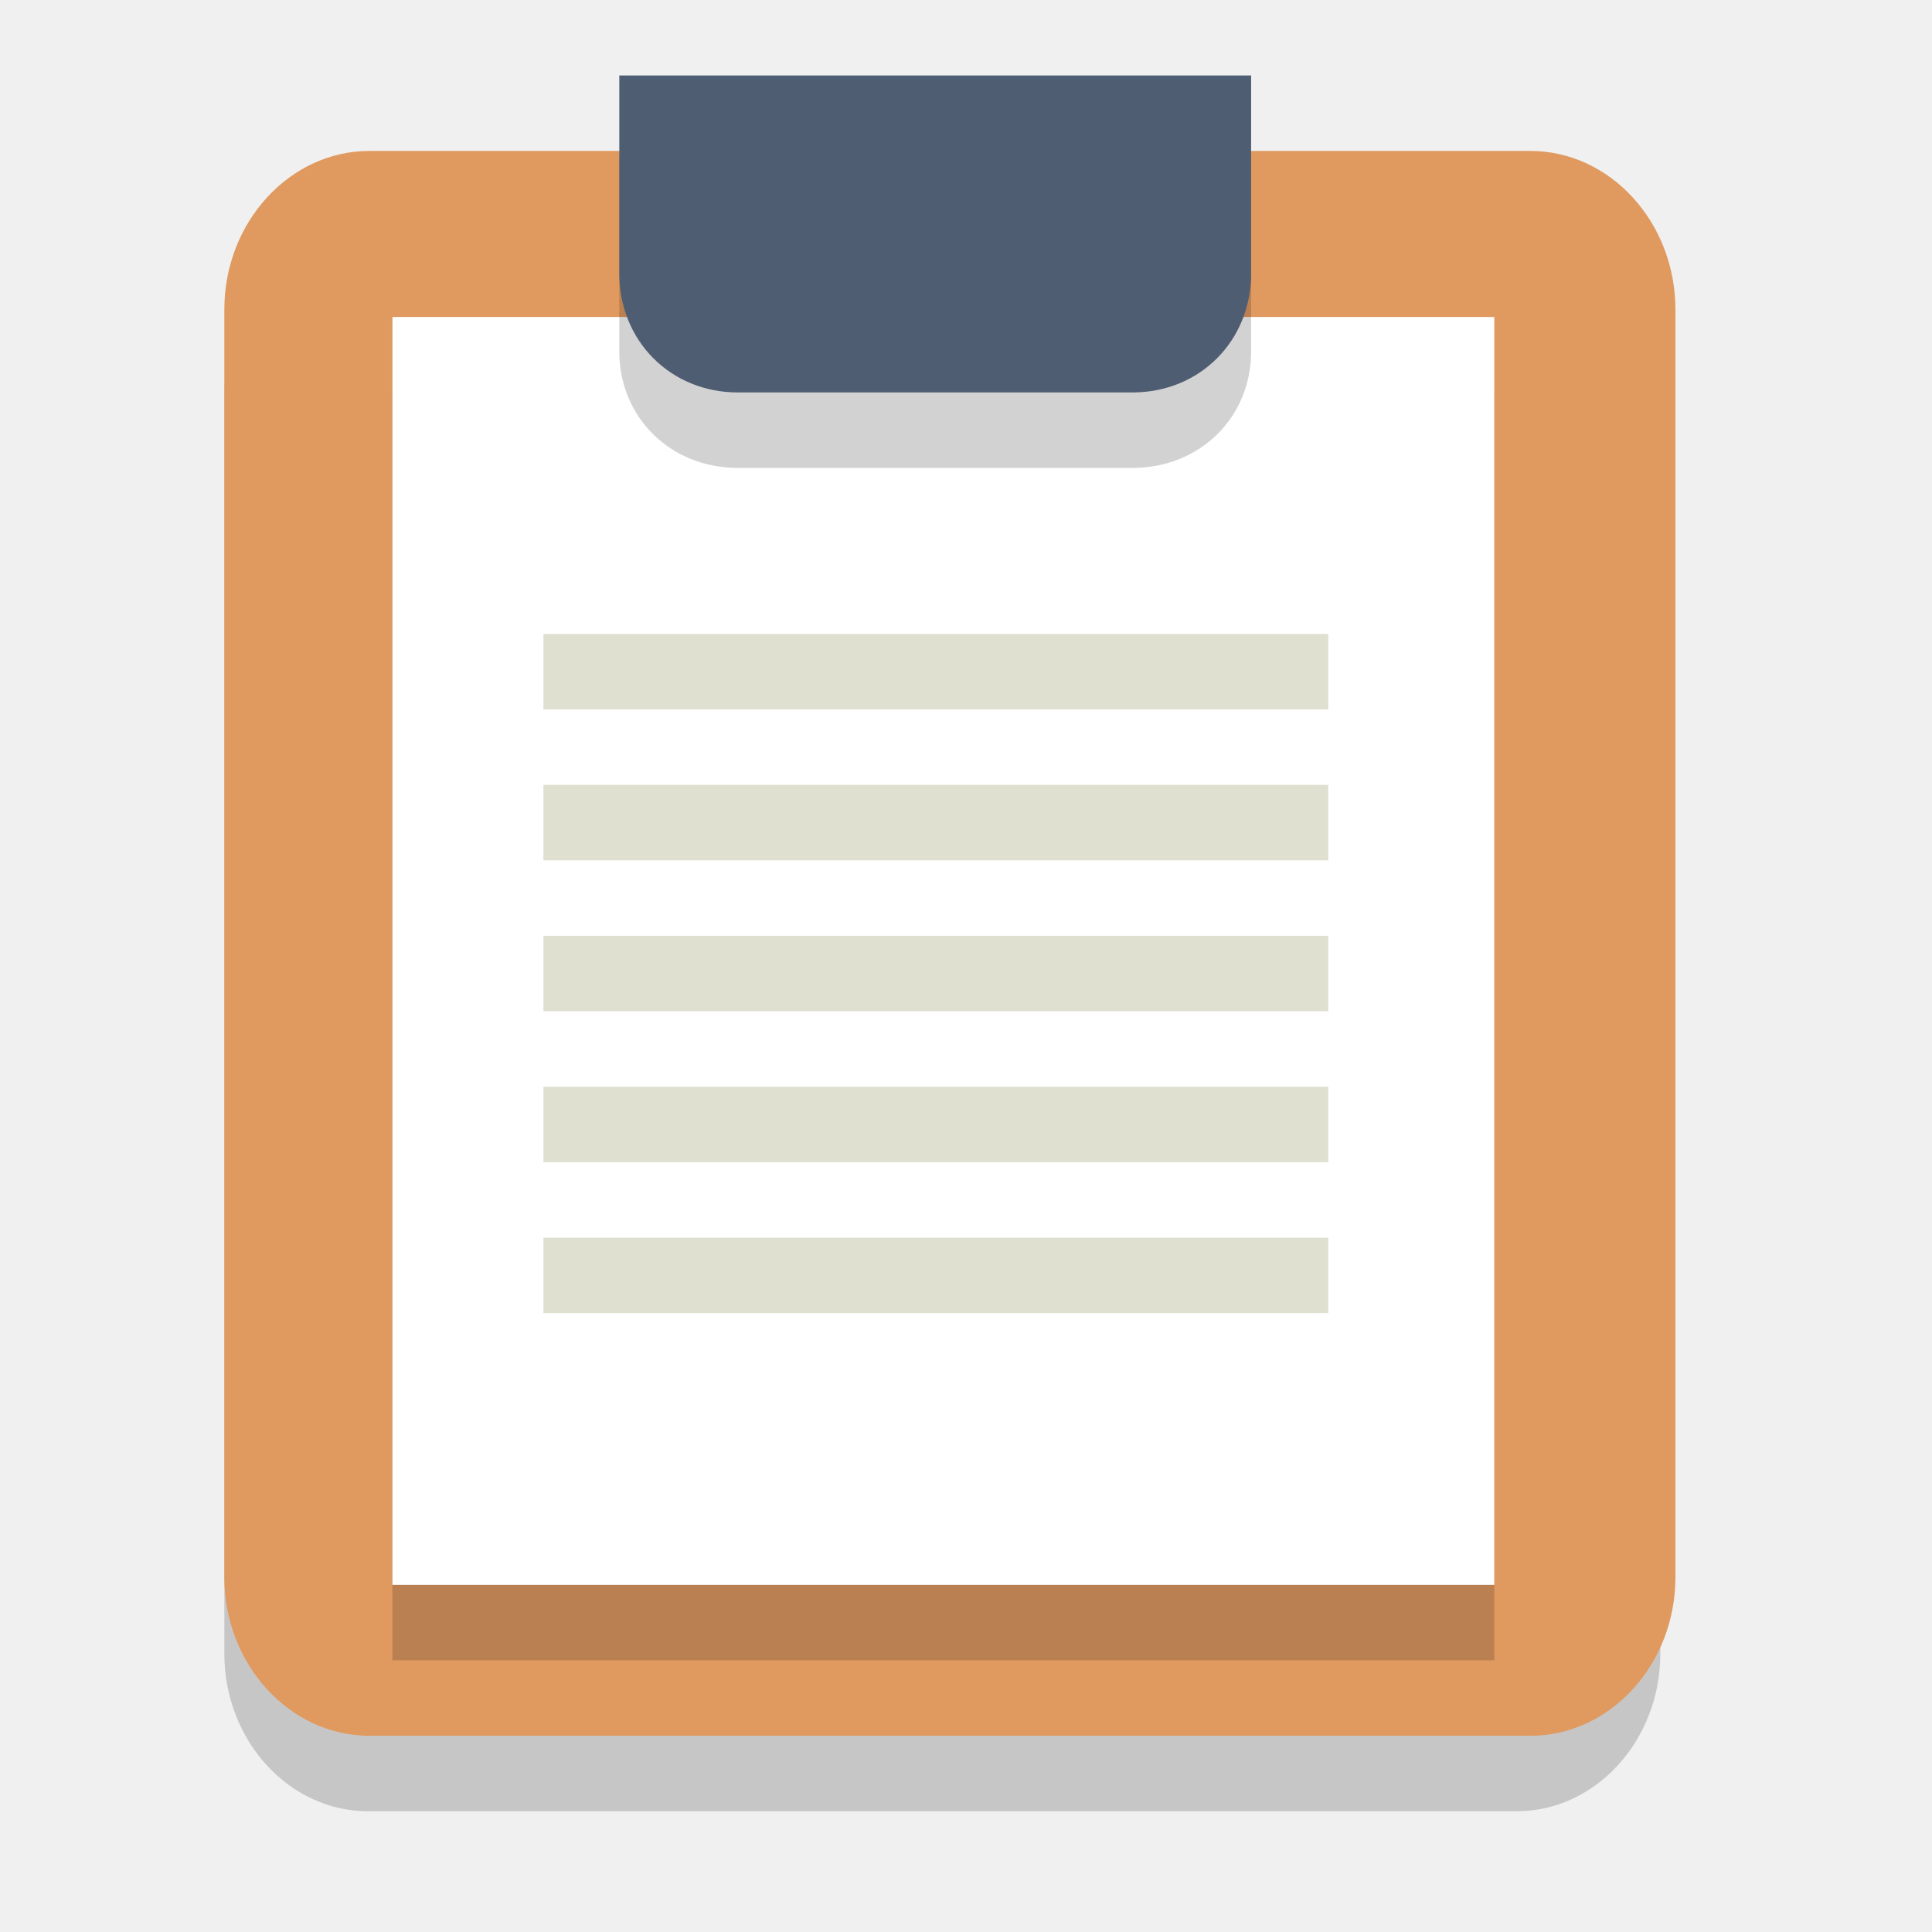
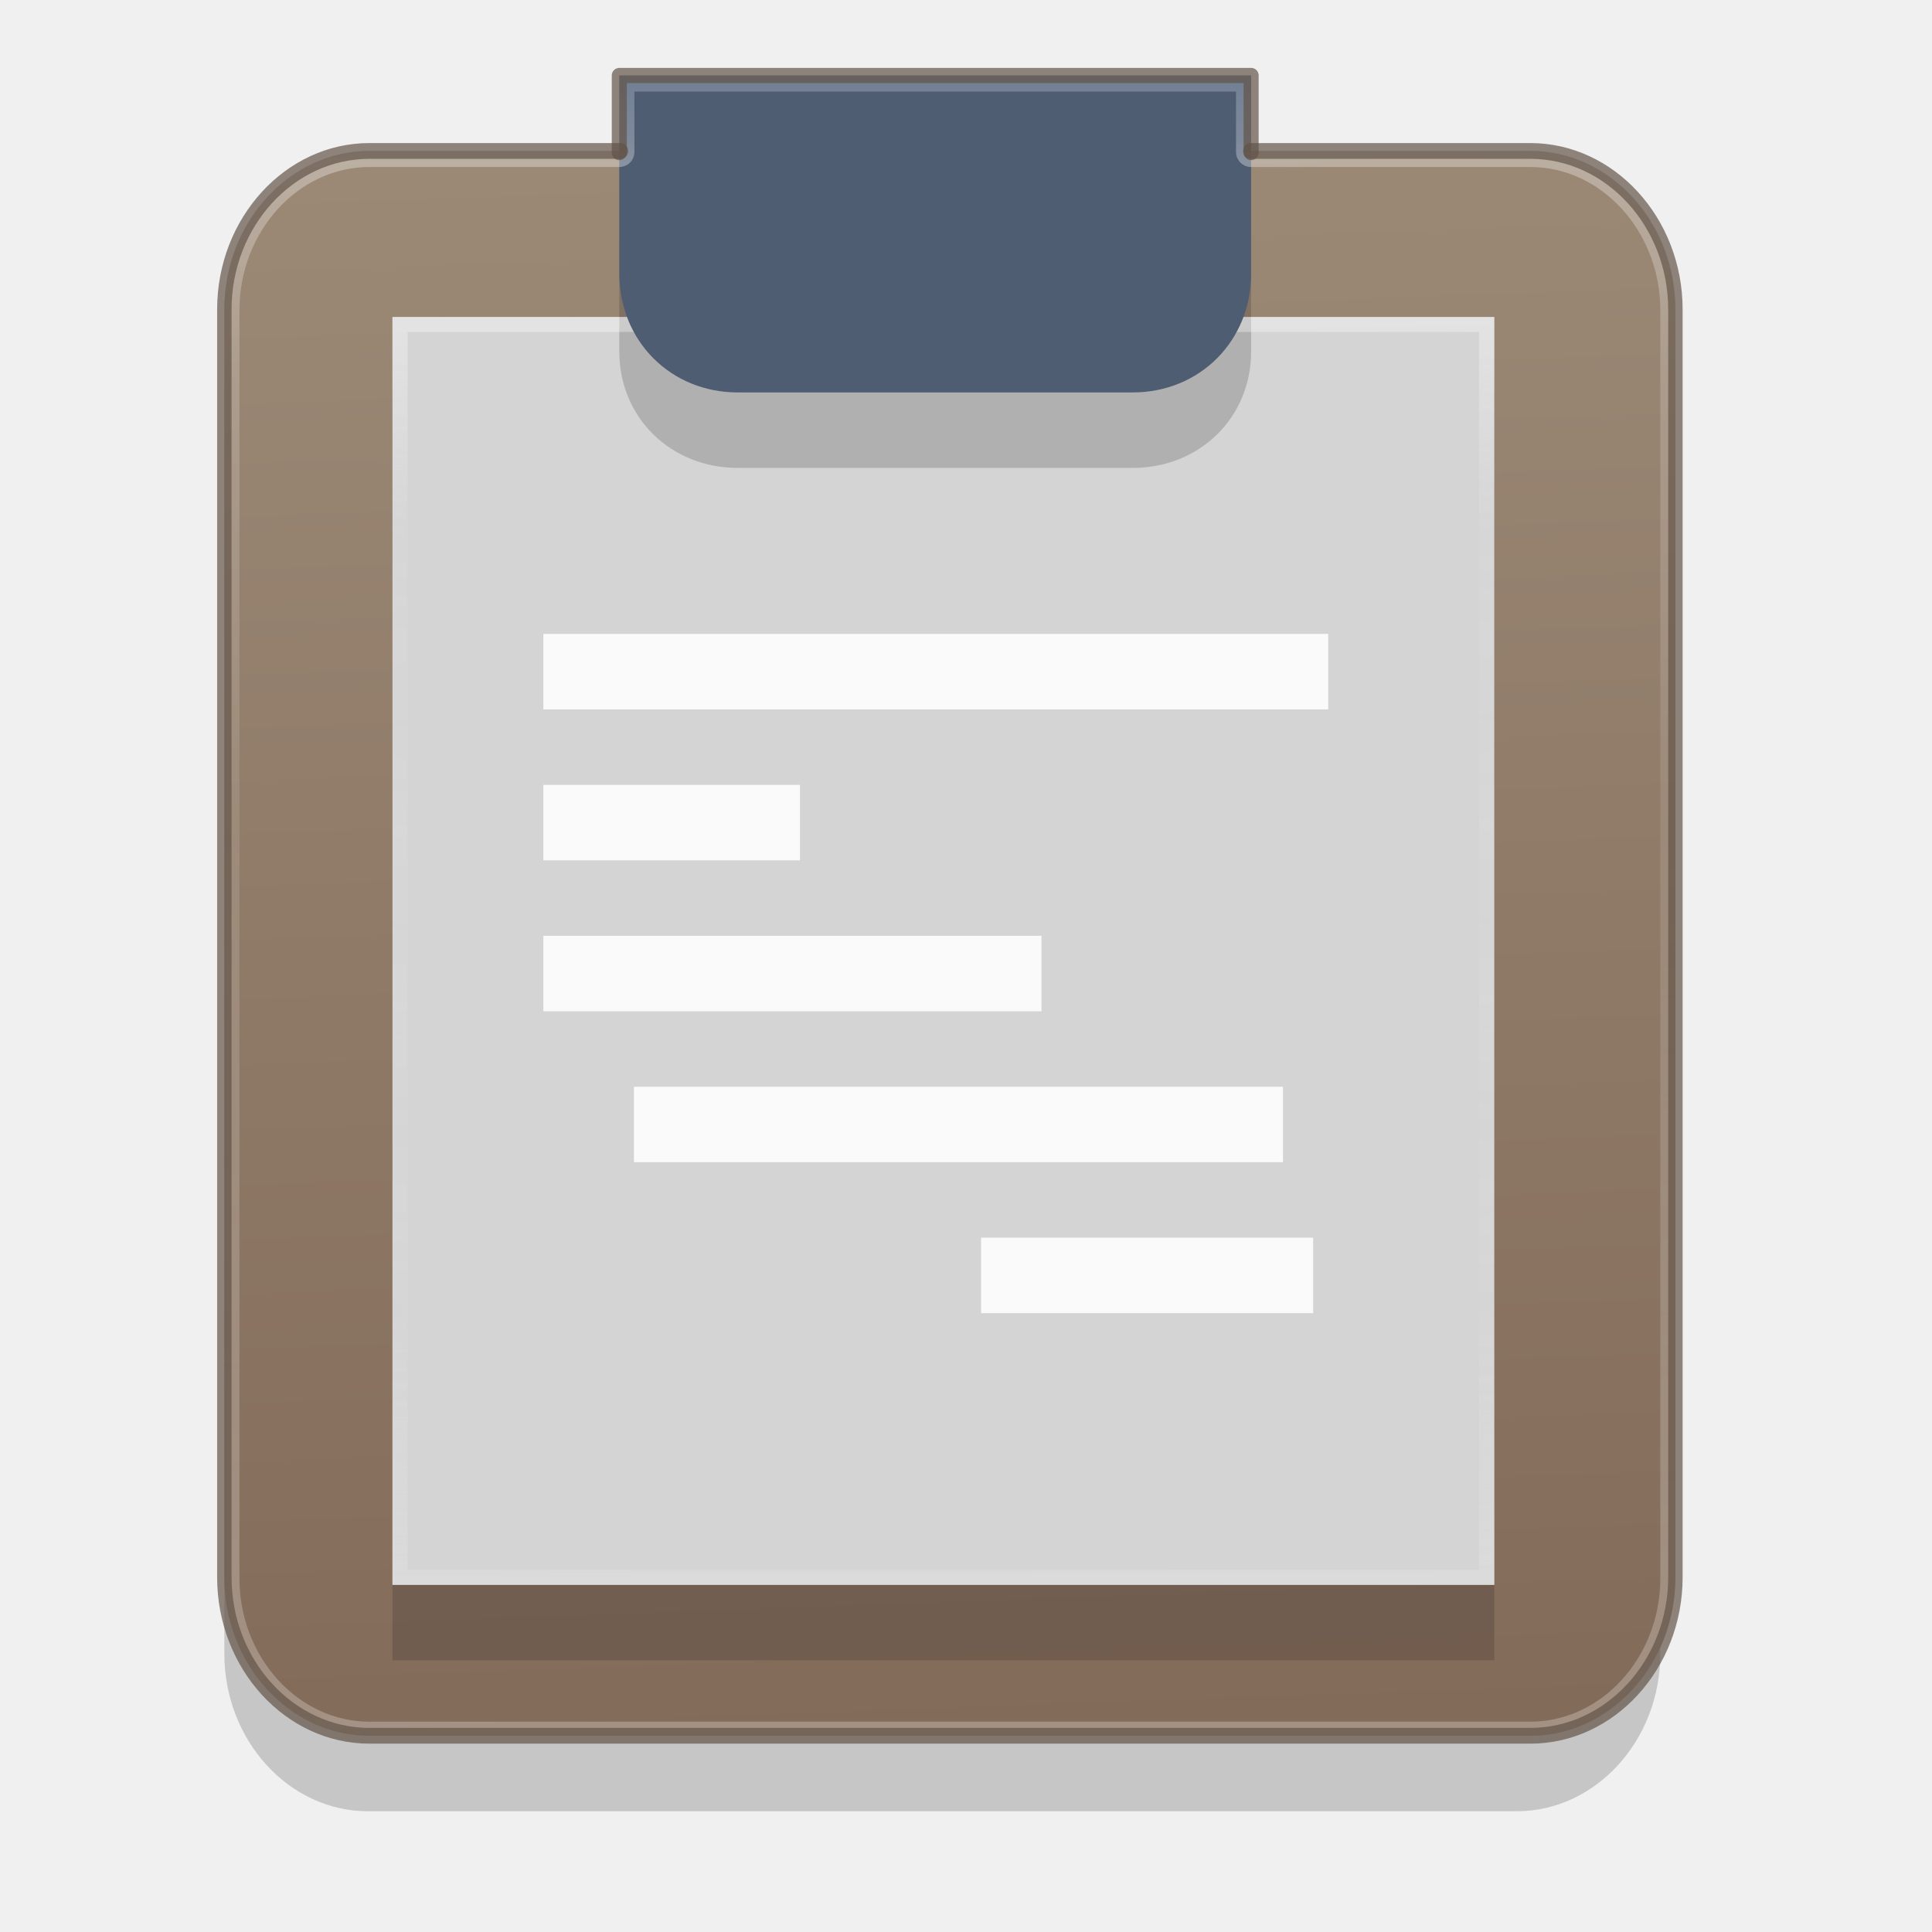
- <svg xmlns="http://www.w3.org/2000/svg" version="1.1" x="0px" y="0px" viewBox="0 0 128 128" xml:space="preserve" id="svg3434" width="128" height="128">
-   <defs id="defs3490" />
+ <svg xmlns="http://www.w3.org/2000/svg" xmlns:xlink="http://www.w3.org/1999/xlink" version="1.1" x="0px" y="0px" viewBox="0 0 128 128" xml:space="preserve" id="svg3434" width="128" height="128">
+   <defs id="defs3490">
+     <linearGradient id="linearGradient1069">
+       <stop style="stop-color:#ffffff;stop-opacity:0.503" offset="0" id="stop1065" />
+       <stop id="stop1075" offset="0.171" style="stop-color:#f8f8f8;stop-opacity:0.08" />
+       <stop id="stop1073" offset="0.786" style="stop-color:#e1e1e1;stop-opacity:0.206" />
+       <stop style="stop-color:#e2e2e2;stop-opacity:0.669" offset="1" id="stop1067" />
+     </linearGradient>
+     <linearGradient id="linearGradient1028">
+       <stop style="stop-color:#ffffff;stop-opacity:0.869" offset="0" id="stop1024" />
+       <stop id="stop1034" offset="0.244" style="stop-color:#ffffff;stop-opacity:0.583" />
+       <stop style="stop-color:#ffffff;stop-opacity:0.309" offset="0.558" id="stop1036" />
+       <stop id="stop1032" offset="0.818" style="stop-color:#ffffff;stop-opacity:0.526" />
+       <stop style="stop-color:#ffffff;stop-opacity:0.863;" offset="0.948" id="stop1059" />
+       <stop id="stop1123" offset="0.96" style="stop-color:#cfd5de;stop-opacity:1" />
+       <stop style="stop-color:#acb6c6;stop-opacity:1" offset="1" id="stop1026" />
+     </linearGradient>
+     <linearGradient id="linearGradient905">
+       <stop style="stop-color:#836b59;stop-opacity:1" offset="0" id="stop901" />
+       <stop style="stop-color:#9b8976;stop-opacity:1" offset="1" id="stop903" />
+     </linearGradient>
+     <linearGradient xlink:href="#linearGradient905" id="linearGradient943" gradientUnits="userSpaceOnUse" x1="34.152" y1="51.888" x2="32.861" y2="11.892" />
+     <linearGradient xlink:href="#linearGradient905" id="linearGradient945" gradientUnits="userSpaceOnUse" x1="34.152" y1="51.888" x2="32.861" y2="11.892" />
+     <mask maskUnits="userSpaceOnUse" id="mask937">
+       <g style="fill:url(#linearGradient945);fill-opacity:1" id="g941">
+         <path class="st3" d="M 48,12 H 16 c -2.2,0 -4,1.8 -4,4 V 21.5 48 c 0,2.2 1.8,4 4,4 h 32 c 2.2,0 4,-1.8 4,-4 V 21.5 16 c 0,-2.2 -1.8,-4 -4,-4 z" id="path939" style="fill:url(#linearGradient943);fill-opacity:1" />
+       </g>
+     </mask>
+     <linearGradient xlink:href="#linearGradient1028" id="linearGradient1030" x1="180" y1="108" x2="180" y2="-2" gradientUnits="userSpaceOnUse" gradientTransform="translate(-117.0682,7.065294)" />
+     <linearGradient xlink:href="#linearGradient905" id="linearGradient1043" gradientUnits="userSpaceOnUse" x1="34.152" y1="51.888" x2="32.861" y2="11.892" gradientTransform="matrix(2.403409,0,0,2.625,-13.97727,-21.5)" />
+     <linearGradient xlink:href="#linearGradient1069" id="linearGradient1071" x1="32.18" y1="15.906" x2="32.369" y2="48.083" gradientUnits="userSpaceOnUse" />
+     <mask maskUnits="userSpaceOnUse" id="mask1081">
+       <g style="fill:#d4d4d4;fill-opacity:1" id="g1085">
+         <rect x="18.394" y="15.906" class="st4" width="27.573" height="32.178" id="rect1083" style="fill:#d4d4d4;fill-opacity:1" />
+       </g>
+     </mask>
+     <linearGradient xlink:href="#linearGradient905" id="linearGradient1121" gradientUnits="userSpaceOnUse" gradientTransform="matrix(2.403409,0,0,2.625,-13.97727,-21.5)" x1="34.152" y1="51.888" x2="32.861" y2="11.892" />
+     <mask maskUnits="userSpaceOnUse" id="mask1117">
+       <path id="path1119" d="m 41.031,5 v 5 H 24.477 c -5.287,0 -9.613,4.725 -9.613,10.5 V 34.938 104.5 c 0,5.775 4.326,10.5 9.613,10.5 H 101.387 C 106.674,115 111,110.275 111,104.5 V 34.938 20.5 C 111,14.725 106.674,10 101.387,10 H 82.891 V 5 h -7.85 -26.162 z" style="fill:url(#linearGradient1121);fill-opacity:1;stroke-width:2.512" />
+     </mask>
+   </defs>
  <style type="text/css" id="style3436">
	.st0{fill:#77B3D4;}
	.st1{opacity:0.2;}
	.st2{fill:#231F20;}
	.st3{fill:#E0995E;}
	.st4{fill:#FFFFFF;}
	.st5{fill:#E0E0D1;}
	.st6{fill:#4F5D73;}
</style>
-   <g id="Layer_1" transform="translate(0,64)">
-     <g class="st1" id="g3443" style="opacity:0.2" transform="matrix(2.378409,0,0,2.608096,-13.67727,-84.83718)">
-       <path class="st2" d="m 48,14 -32,0 c -2.2,0 -4,1.8 -4,4 l 0,5.5 0,26.5 c 0,2.2 1.8,4 4,4 l 32,0 c 2.2,0 4,-1.8 4,-4 L 52,23.5 52,18 c 0,-2.2 -1.8,-4 -4,-4 z" id="path3445" style="fill:#231f20" />
+   <g transform="matrix(2.378409,0,0,2.608096,-13.67727,-20.83718)" style="opacity:0.2" id="g3443" class="st1" />
+   <g id="Layer_2" transform="translate(0,64)" />
+   <g id="layer1">
+     <path transform="matrix(2.378409,0,0,2.608096,-13.67727,-20.83718)" style="opacity:0.2;fill:#231f20" id="path3445" d="M 48,14 H 16 c -2.2,0 -4,1.8 -4,4 V 23.5 50 c 0,2.2 1.8,4 4,4 h 32 c 2.2,0 4,-1.8 4,-4 V 23.5 18 c 0,-2.2 -1.8,-4 -4,-4 z" class="st2" />
+     <path class="st3" d="M 101.386,10 H 24.477 c -5.287,0 -9.614,4.725 -9.614,10.5 V 34.938 104.5 c 0,5.775 4.326,10.5 9.614,10.5 H 101.386 C 106.674,115 111,110.275 111,104.5 V 34.938 20.5 C 111,14.725 106.674,10 101.386,10 Z" id="path3449" style="fill:url(#linearGradient1043);fill-opacity:1;stroke-width:2.512" />
+   </g>
+   <g id="layer2">
+     <g transform="matrix(2.28125,0,0,2.6274,-10.5,-21.37)" style="opacity:0.2" id="g3451" class="st1">
+       <rect style="fill:#231f20" id="rect3453" height="32" width="32" class="st2" y="18" x="16" />
    </g>
-     <g id="g3447" transform="matrix(2.403409,0,0,2.625,-13.97727,-85.5)">
-       <path class="st3" d="m 48,12 -32,0 c -2.2,0 -4,1.8 -4,4 l 0,5.5 0,26.5 c 0,2.2 1.8,4 4,4 l 32,0 c 2.2,0 4,-1.8 4,-4 L 52,21.5 52,16 c 0,-2.2 -1.8,-4 -4,-4 z" id="path3449" style="fill:#e0995e" />
+     <g transform="matrix(2.647514,0,0,2.610516,-22.6977,-20.52203)" id="g3455" style="fill:#d4d4d4;fill-opacity:1">
+       <rect style="fill:#d4d4d4;fill-opacity:1" id="rect3457" height="32.178" width="27.573" class="st4" y="15.906" x="18.394" />
    </g>
-     <g class="st1" id="g3451" style="opacity:0.2" transform="matrix(2.28125,0,0,2.6274,-10.5,-85.37)">
-       <rect x="16" y="18" class="st2" width="32" height="32" id="rect3453" style="fill:#231f20" />
+     <g style="fill:#fafafa;fill-opacity:1" transform="matrix(2.6,0,0,2.5,-21.2,-18)" id="g3459">
+       <rect style="fill:#fafafa;fill-opacity:1" id="rect3461" height="2" width="20" class="st5" y="24" x="22" />
    </g>
-     <g id="g3455" transform="matrix(2.647514,0,0,2.610516,-22.6977,-84.52203)">
-       <rect x="18.394" y="15.906" class="st4" width="27.573" height="32.178" id="rect3457" style="fill:#ffffff" />
+     <g transform="matrix(2.616192,0,0,2.569528,-21.75794,-20.39056)" style="opacity:0.2" id="g3479" class="st1">
+       <path style="fill:#231f20" id="path3481" d="M 37,12 H 27 24 v 3 1 1 c 0,1.7 1.3,3 3,3 h 10 c 1.7,0 3,-1.3 3,-3 v -1 -1 -3 z" class="st2" />
    </g>
-     <g id="g3459" transform="matrix(2.6,0,0,2.5,-21.2,-82)">
-       <rect x="22" y="24" class="st5" width="20" height="2" id="rect3461" style="fill:#e0e0d1" />
+     <g transform="matrix(0.85,0,0,2.5,17.3,-8.000002)" id="g3459-3" style="fill:#f2e78d;fill-opacity:1">
+       <rect style="fill:#fafafa;fill-opacity:1" id="rect3461-6" height="2" width="20" class="st5" y="24" x="22" />
    </g>
-     <g class="st1" id="g3479" style="opacity:0.2" transform="matrix(2.616192,0,0,2.569528,-21.75794,-84.39056)">
-       <path class="st2" d="m 37,12 -10,0 -3,0 0,3 0,1 0,1 c 0,1.7 1.3,3 3,3 l 10,0 c 1.7,0 3,-1.3 3,-3 l 0,-1 0,-1 0,-3 -3,0 z" id="path3481" style="fill:#231f20" />
+     <g transform="matrix(1.65,0,0,2.5,-0.3,1.999998)" id="g3459-3-7" style="fill:#f2857b;fill-opacity:1">
+       <rect style="fill:#fafafa;fill-opacity:1" id="rect3461-6-5" height="2" width="20" class="st5" y="24" x="22" />
    </g>
-     <g id="g3483" transform="matrix(2.616192,0,0,2.625,-21.75794,-85.25)">
-       <path class="st6" d="m 37,10 -10,0 -3,0 0,3 0,1 0,1 c 0,1.7 1.3,3 3,3 l 10,0 c 1.7,0 3,-1.3 3,-3 l 0,-1 0,-1 0,-3 -3,0 z" id="path3485" style="fill:#4f5d73" />
+     <g transform="matrix(2.15,0,0,2.5,-5.3,12)" id="g3459-3-3" style="fill:#c6f27b;fill-opacity:1">
+       <rect style="fill:#fafafa;fill-opacity:1" id="rect3461-6-56" height="2" width="20" class="st5" y="24" x="22" />
    </g>
-     <g id="g3459-3" transform="matrix(2.6,0,0,2.5,-21.2,-72)">
-       <rect x="22" y="24" class="st5" width="20" height="2" id="rect3461-6" style="fill:#e0e0d1" />
+     <g style="fill:none;fill-opacity:1;stroke:url(#linearGradient1071);stroke-opacity:0.84;stroke-width:0.761;stroke-miterlimit:4;stroke-dasharray:none" id="g1063" transform="matrix(2.647514,0,0,2.610516,-22.6977,-20.52203)">
+       <rect x="18.394" y="15.906" class="st4" width="27.573" height="32.178" id="rect1061" style="fill:none;fill-opacity:1;stroke:url(#linearGradient1071);stroke-opacity:0.84;stroke-width:0.761;stroke-miterlimit:4;stroke-dasharray:none" mask="url(#mask1081)" />
    </g>
-     <g id="g3459-3-7" transform="matrix(2.6,0,0,2.5,-21.2,-62)">
-       <rect x="22" y="24" class="st5" width="20" height="2" id="rect3461-6-5" style="fill:#e0e0d1" />
+     <g transform="matrix(1.1,0,0,2.5,40.8,22)" id="g3459-3-2" style="fill:#85caf2;fill-opacity:1">
+       <rect style="fill:#fafafa;fill-opacity:1" id="rect3461-6-9" height="2" width="20" class="st5" y="24" x="22" />
    </g>
-     <g id="g3459-3-3" transform="matrix(2.6,0,0,2.5,-21.2,-52)">
-       <rect x="22" y="24" class="st5" width="20" height="2" id="rect3461-6-56" style="fill:#e0e0d1" />
+     <path class="st6" d="M 75.041,5 H 48.879 41.031 v 7.875 2.625 2.625 c 0,4.463 3.401,7.875 7.849,7.875 h 26.162 c 4.448,0 7.849,-3.413 7.849,-7.875 V 15.5 12.875 5 Z" id="path3485" style="fill:#4f5d73;stroke-width:2.621" />
+     <path style="fill:none;fill-opacity:1;stroke:url(#linearGradient1030);stroke-width:2;stroke-linecap:round;stroke-linejoin:round;stroke-miterlimit:4;stroke-dasharray:none;stroke-opacity:0.686" d="m 41.031,5.065 v 5 h -16.555 c -5.287,0 -9.613,4.725 -9.613,10.5 v 14.438 69.562 c 0,5.775 4.326,10.5 9.613,10.5 H 101.387 c 5.287,0 9.613,-4.725 9.613,-10.5 v -69.562 -14.438 c 0,-5.775 -4.326,-10.5 -9.613,-10.5 H 82.889 v -5 h -7.848 -26.162 z" id="path1010" mask="url(#mask1117)" />
+     <g id="g887" transform="matrix(2.403409,0,0,2.625,-13.97727,-21.5)" style="stroke-width:0.398;stroke-miterlimit:4;stroke-dasharray:none;stroke:#605246;stroke-opacity:0.686">
+       <path class="st3" d="M 22.931,12 H 16 c -2.2,0 -4,1.8 -4,4 V 21.5 48 c 0,2.2 1.8,4 4,4 h 32 c 2.2,0 4,-1.8 4,-4 V 21.5 16 c 0,-2.2 -1.8,-4 -4,-4 h -7.717" id="path885" style="fill:none;stroke:#605246;stroke-opacity:0.686;stroke-width:0.398;stroke-miterlimit:4;stroke-dasharray:none;stroke-linejoin:round;stroke-linecap:round" />
    </g>
-     <g id="g3459-3-2" transform="matrix(2.6,0,0,2.5,-21.2,-42)">
-       <rect x="22" y="24" class="st5" width="20" height="2" id="rect3461-6-9" style="fill:#e0e0d1" />
+     <g id="g899" transform="matrix(2.616192,0,0,2.625,-21.75794,-21.25)" style="stroke-width:0.959;stroke-miterlimit:4;stroke-dasharray:none;stroke-linejoin:round;stroke-linecap:round;stroke:#605246;stroke-opacity:0.686;fill:none">
+       <path class="st6" d="M 40,11.946 V 10 H 37 27 24 v 1.946" id="path897" style="fill:none;stroke:#605246;stroke-opacity:0.686;stroke-width:0.382;stroke-miterlimit:4;stroke-dasharray:none;stroke-linejoin:round;stroke-linecap:round" />
    </g>
  </g>
-   <g id="Layer_2" transform="translate(0,64)" />
</svg>
